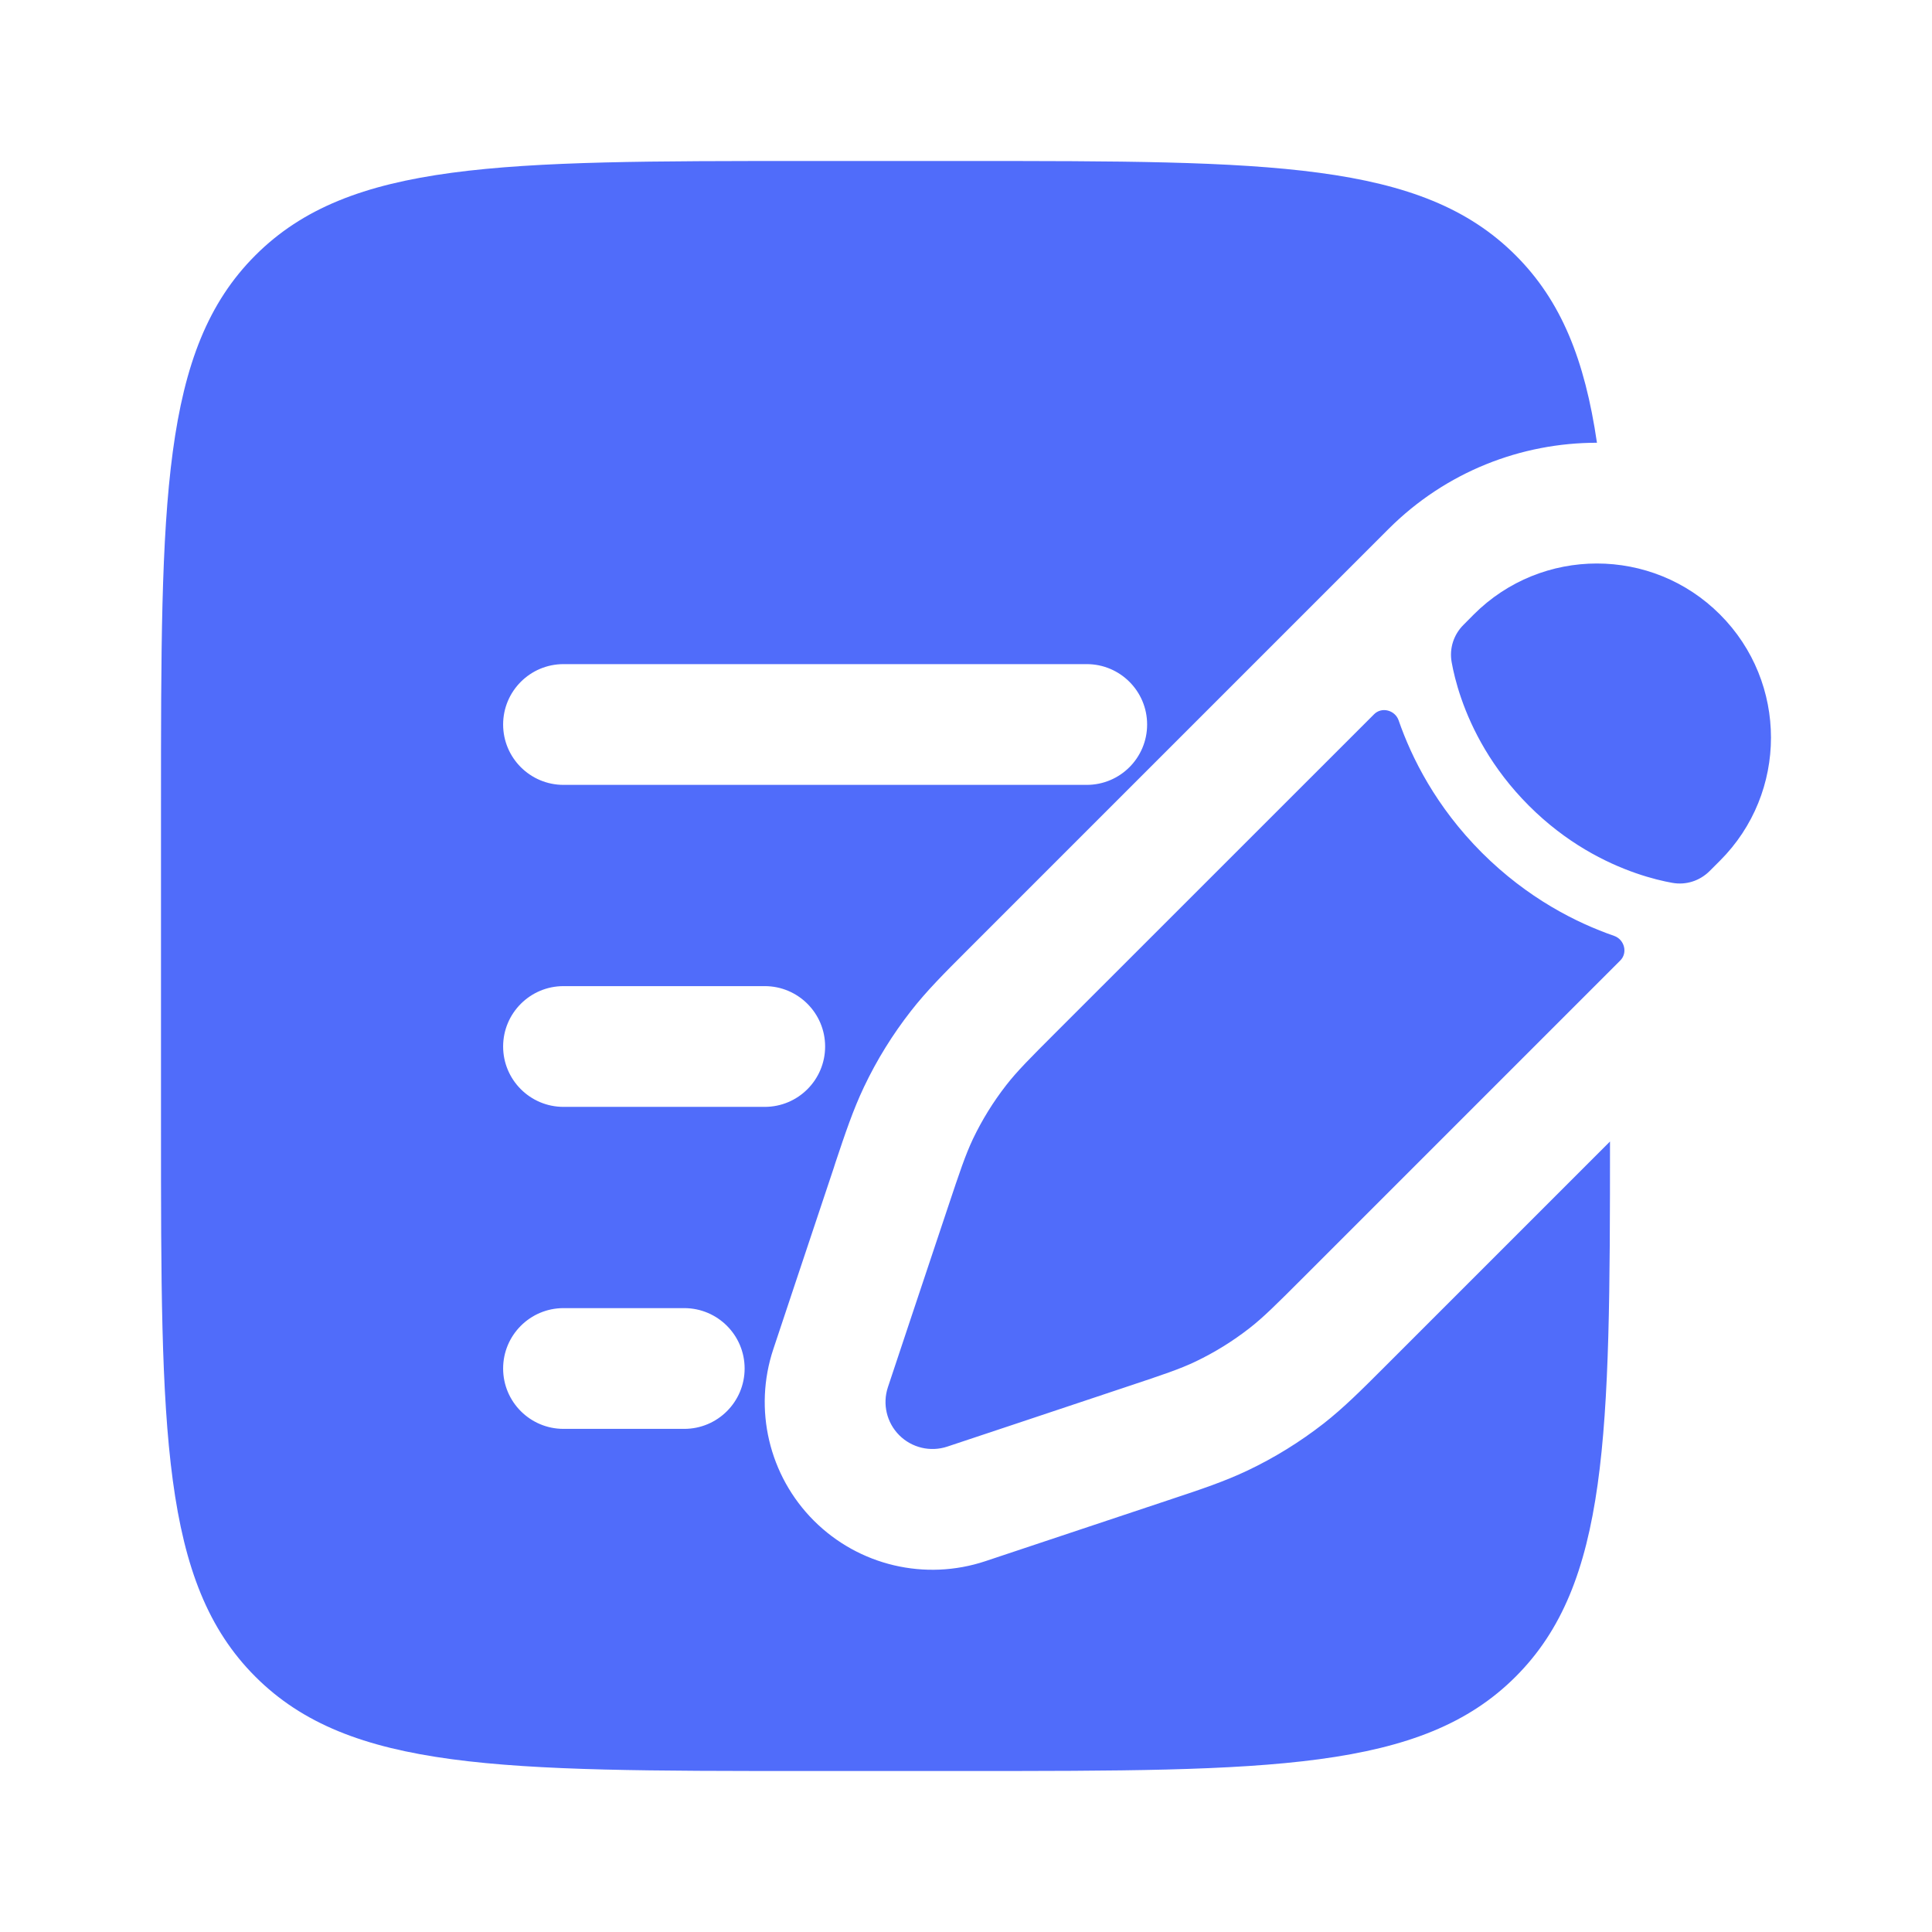
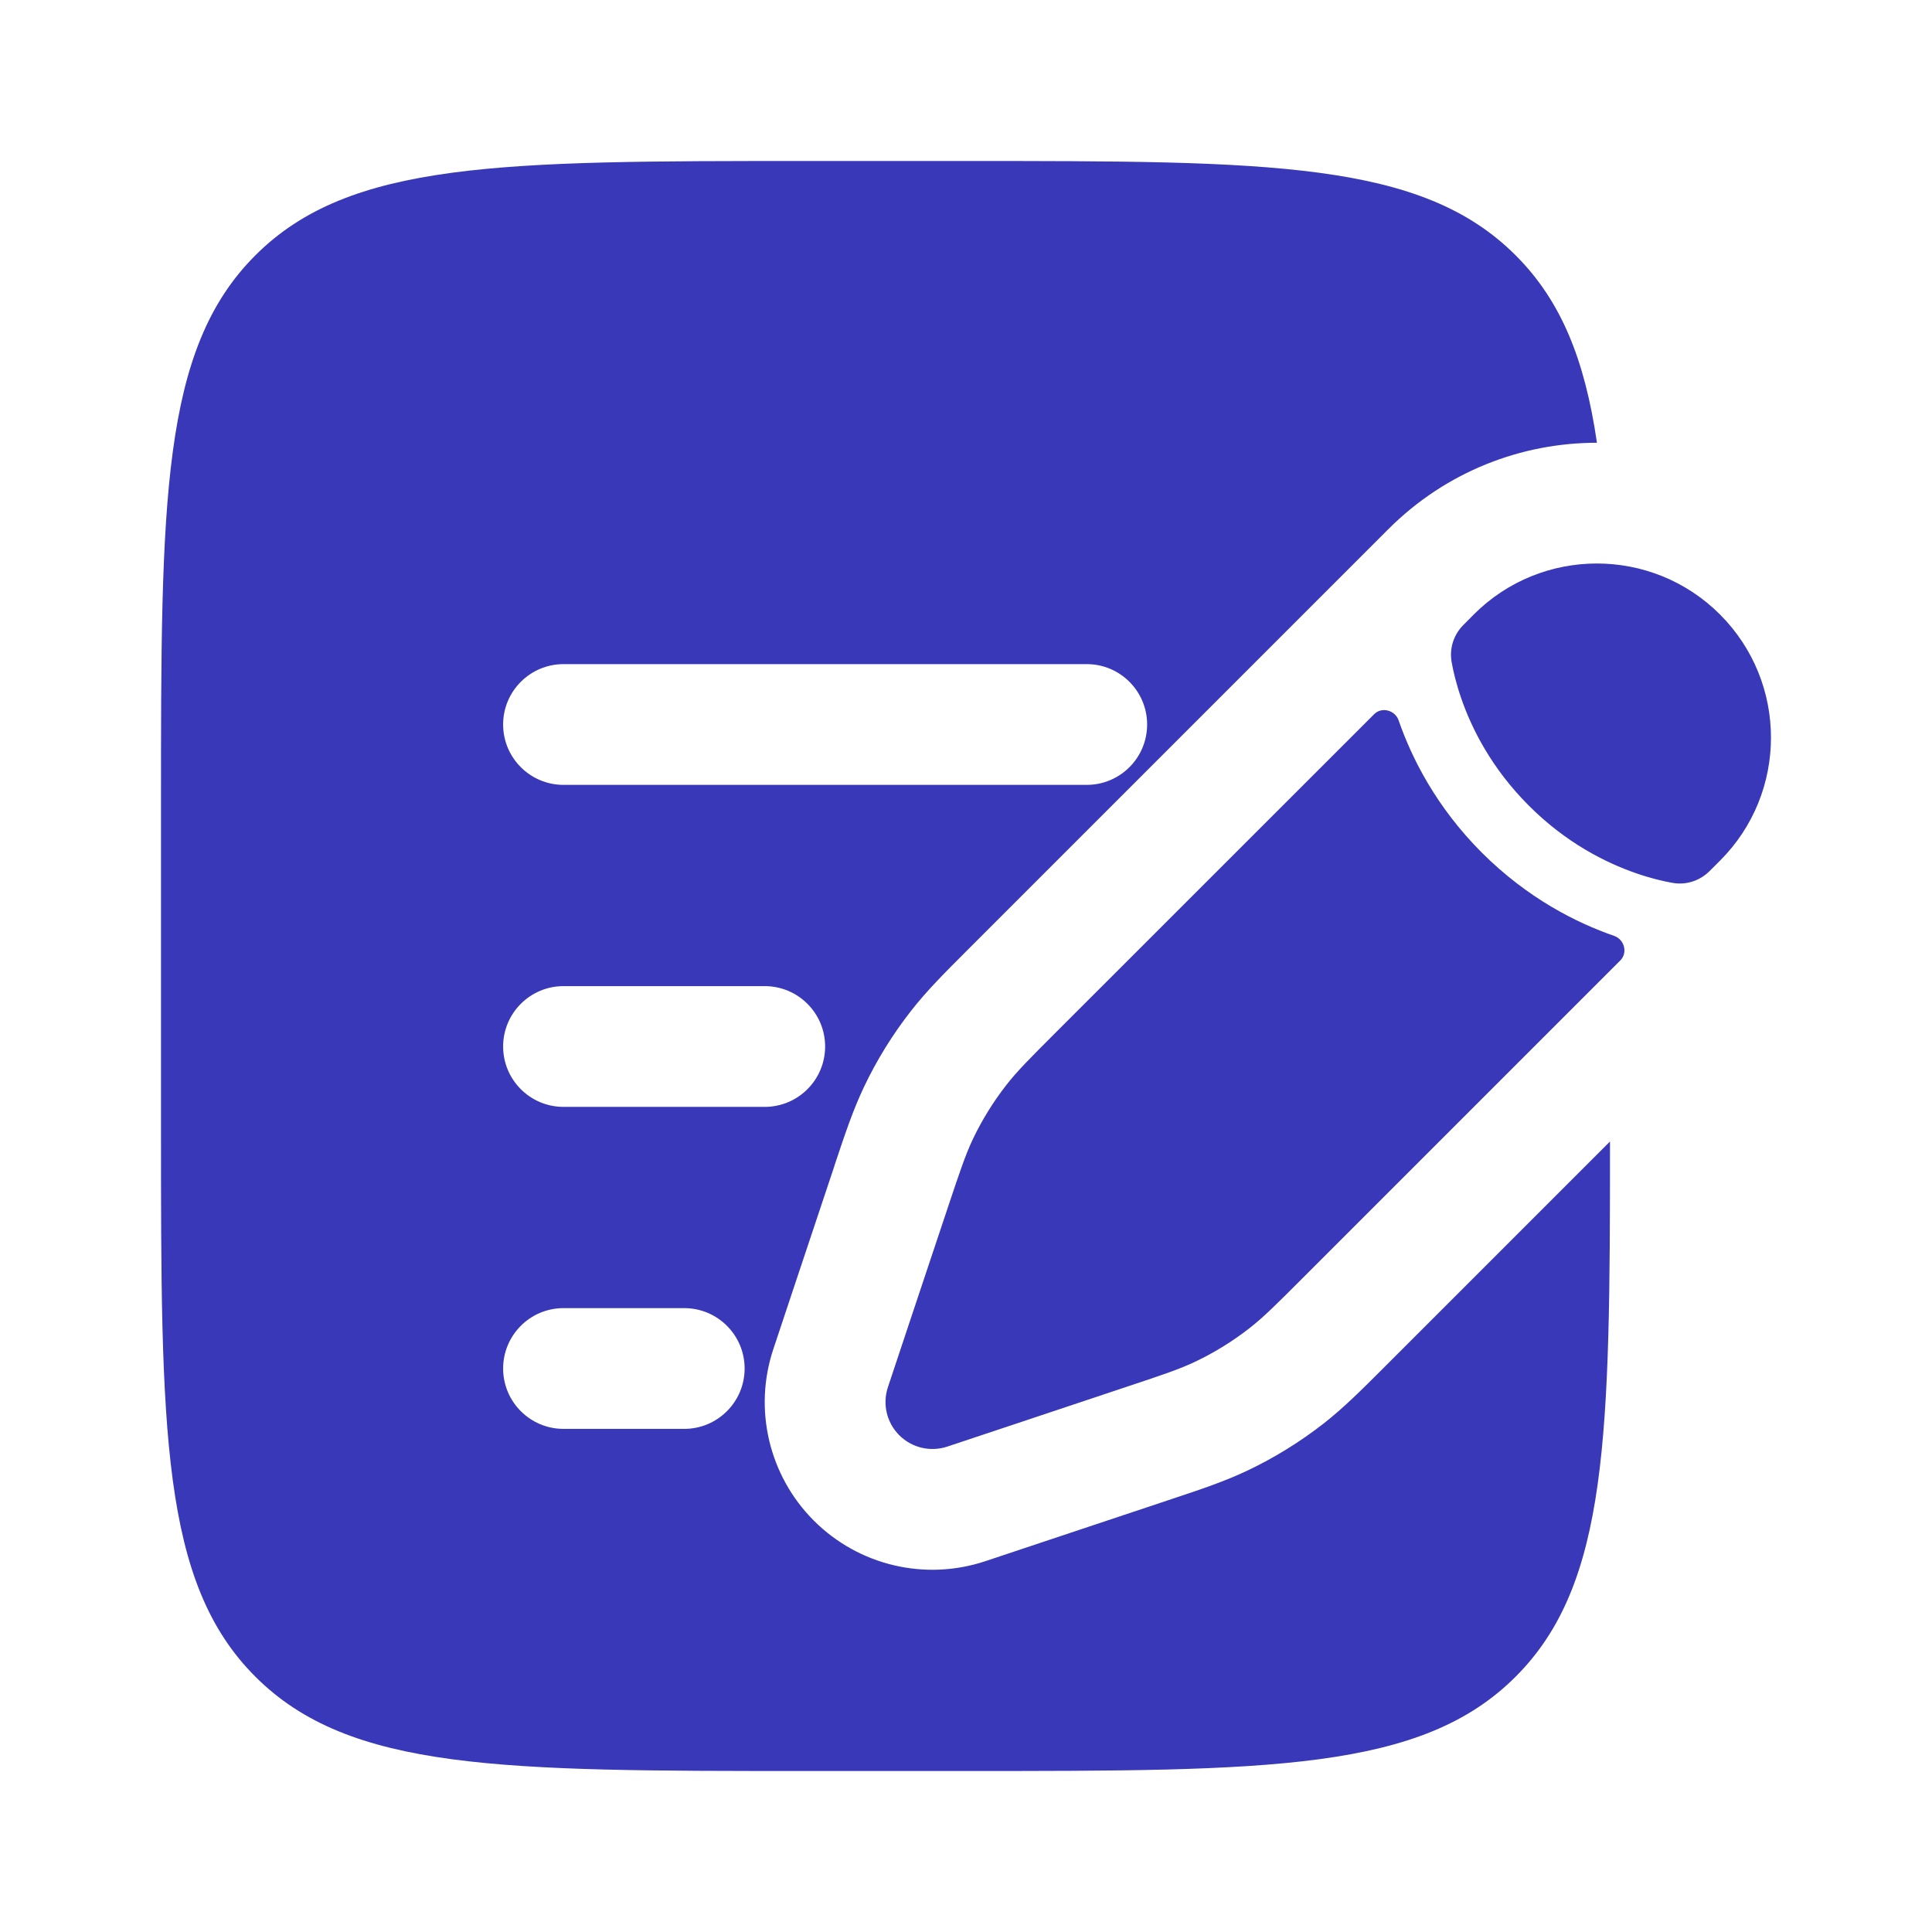
<svg xmlns="http://www.w3.org/2000/svg" width="24" height="24" viewBox="0 0 24 24" fill="none">
-   <path fill-rule="evenodd" clip-rule="evenodd" d="M2 10C2 6.229 2 4.343 3.172 3.172C4.343 2 6.229 2 10 2H12C15.771 2 17.657 2 18.828 3.172C19.394 3.737 19.687 4.469 19.838 5.5C18.9 5.5 17.963 5.857 17.247 6.573L17.12 6.7L16.008 7.812L12.002 11.818L12.002 11.818C11.732 12.088 11.511 12.309 11.316 12.559C11.088 12.851 10.892 13.167 10.733 13.502C10.597 13.788 10.498 14.084 10.377 14.446L10.356 14.512L9.88 15.938L9.607 16.758C9.357 17.506 9.552 18.332 10.11 18.89C10.668 19.448 11.493 19.643 12.242 19.393L14.554 18.622C14.916 18.502 15.212 18.403 15.498 18.267C15.833 18.108 16.149 17.912 16.442 17.684C16.691 17.489 16.912 17.268 17.182 16.998L20 14.18C20 17.832 19.981 19.676 18.828 20.828C17.657 22 15.771 22 12 22H10C6.229 22 4.343 22 3.172 20.828C2 19.657 2 17.771 2 14V10ZM7 8.25C6.586 8.25 6.25 8.586 6.25 9C6.25 9.414 6.586 9.75 7 9.75H13.5C13.914 9.75 14.25 9.414 14.25 9C14.25 8.586 13.914 8.25 13.5 8.25H7ZM7 12.25C6.586 12.25 6.25 12.586 6.25 13C6.25 13.414 6.586 13.75 7 13.75H9.5C9.914 13.75 10.25 13.414 10.25 13C10.25 12.586 9.914 12.25 9.5 12.25H7ZM7 16.25C6.586 16.25 6.25 16.586 6.25 17C6.25 17.414 6.586 17.75 7 17.75H8.5C8.914 17.75 9.25 17.414 9.25 17C9.25 16.586 8.914 16.25 8.5 16.25H7ZM21.366 7.633C22.211 8.478 22.211 9.848 21.366 10.692L21.239 10.819C21.116 10.942 20.945 10.998 20.774 10.967C20.667 10.948 20.509 10.912 20.322 10.847C19.947 10.717 19.454 10.471 18.992 10.008C18.529 9.545 18.283 9.053 18.153 8.678C18.088 8.491 18.052 8.333 18.033 8.226C18.002 8.055 18.058 7.883 18.181 7.761L18.308 7.633C19.152 6.789 20.522 6.789 21.366 7.633ZM16.17 15.889C15.853 16.206 15.694 16.365 15.519 16.501C15.312 16.662 15.089 16.8 14.853 16.913C14.652 17.009 14.44 17.079 14.014 17.221L14.014 17.221L14.014 17.221L14.014 17.221L13.463 17.405L12.588 17.697L11.768 17.97C11.558 18.04 11.327 17.985 11.171 17.829C11.015 17.673 10.96 17.442 11.03 17.232L11.303 16.412L11.595 15.537L11.779 14.986C11.921 14.561 11.992 14.348 12.087 14.147C12.2 13.911 12.338 13.688 12.499 13.481C12.635 13.306 12.794 13.147 13.111 12.83L17.069 8.873C17.164 8.777 17.329 8.821 17.374 8.948C17.536 9.416 17.84 10.023 18.408 10.592C18.977 11.16 19.584 11.464 20.052 11.626C20.179 11.671 20.223 11.836 20.128 11.931L16.17 15.889Z" fill="#506cfa" />
+   <path fill-rule="evenodd" clip-rule="evenodd" d="M2 10C2 6.229 2 4.343 3.172 3.172C4.343 2 6.229 2 10 2H12C15.771 2 17.657 2 18.828 3.172C19.394 3.737 19.687 4.469 19.838 5.5C18.9 5.5 17.963 5.857 17.247 6.573L17.12 6.7L16.008 7.812L12.002 11.818L12.002 11.818C11.732 12.088 11.511 12.309 11.316 12.559C11.088 12.851 10.892 13.167 10.733 13.502C10.597 13.788 10.498 14.084 10.377 14.446L10.356 14.512L9.88 15.938L9.607 16.758C9.357 17.506 9.552 18.332 10.11 18.89C10.668 19.448 11.493 19.643 12.242 19.393L14.554 18.622C14.916 18.502 15.212 18.403 15.498 18.267C15.833 18.108 16.149 17.912 16.442 17.684C16.691 17.489 16.912 17.268 17.182 16.998L20 14.18C20 17.832 19.981 19.676 18.828 20.828C17.657 22 15.771 22 12 22H10C6.229 22 4.343 22 3.172 20.828C2 19.657 2 17.771 2 14V10ZM7 8.25C6.586 8.25 6.25 8.586 6.25 9C6.25 9.414 6.586 9.75 7 9.75H13.5C13.914 9.75 14.25 9.414 14.25 9C14.25 8.586 13.914 8.25 13.5 8.25H7ZM7 12.25C6.586 12.25 6.25 12.586 6.25 13C6.25 13.414 6.586 13.75 7 13.75H9.5C9.914 13.75 10.25 13.414 10.25 13C10.25 12.586 9.914 12.25 9.5 12.25H7ZM7 16.25C6.586 16.25 6.25 16.586 6.25 17C6.25 17.414 6.586 17.75 7 17.75H8.5C8.914 17.75 9.25 17.414 9.25 17C9.25 16.586 8.914 16.25 8.5 16.25H7ZM21.366 7.633C22.211 8.478 22.211 9.848 21.366 10.692L21.239 10.819C21.116 10.942 20.945 10.998 20.774 10.967C20.667 10.948 20.509 10.912 20.322 10.847C19.947 10.717 19.454 10.471 18.992 10.008C18.529 9.545 18.283 9.053 18.153 8.678C18.088 8.491 18.052 8.333 18.033 8.226C18.002 8.055 18.058 7.883 18.181 7.761L18.308 7.633C19.152 6.789 20.522 6.789 21.366 7.633ZM16.17 15.889C15.853 16.206 15.694 16.365 15.519 16.501C15.312 16.662 15.089 16.8 14.853 16.913C14.652 17.009 14.44 17.079 14.014 17.221L14.014 17.221L14.014 17.221L14.014 17.221L13.463 17.405L12.588 17.697L11.768 17.97C11.558 18.04 11.327 17.985 11.171 17.829C11.015 17.673 10.96 17.442 11.03 17.232L11.303 16.412L11.595 15.537L11.779 14.986C11.921 14.561 11.992 14.348 12.087 14.147C12.2 13.911 12.338 13.688 12.499 13.481C12.635 13.306 12.794 13.147 13.111 12.83L17.069 8.873C17.164 8.777 17.329 8.821 17.374 8.948C17.536 9.416 17.84 10.023 18.408 10.592C18.977 11.16 19.584 11.464 20.052 11.626C20.179 11.671 20.223 11.836 20.128 11.931L16.17 15.889Z" fill="#3838b9" />
</svg>
